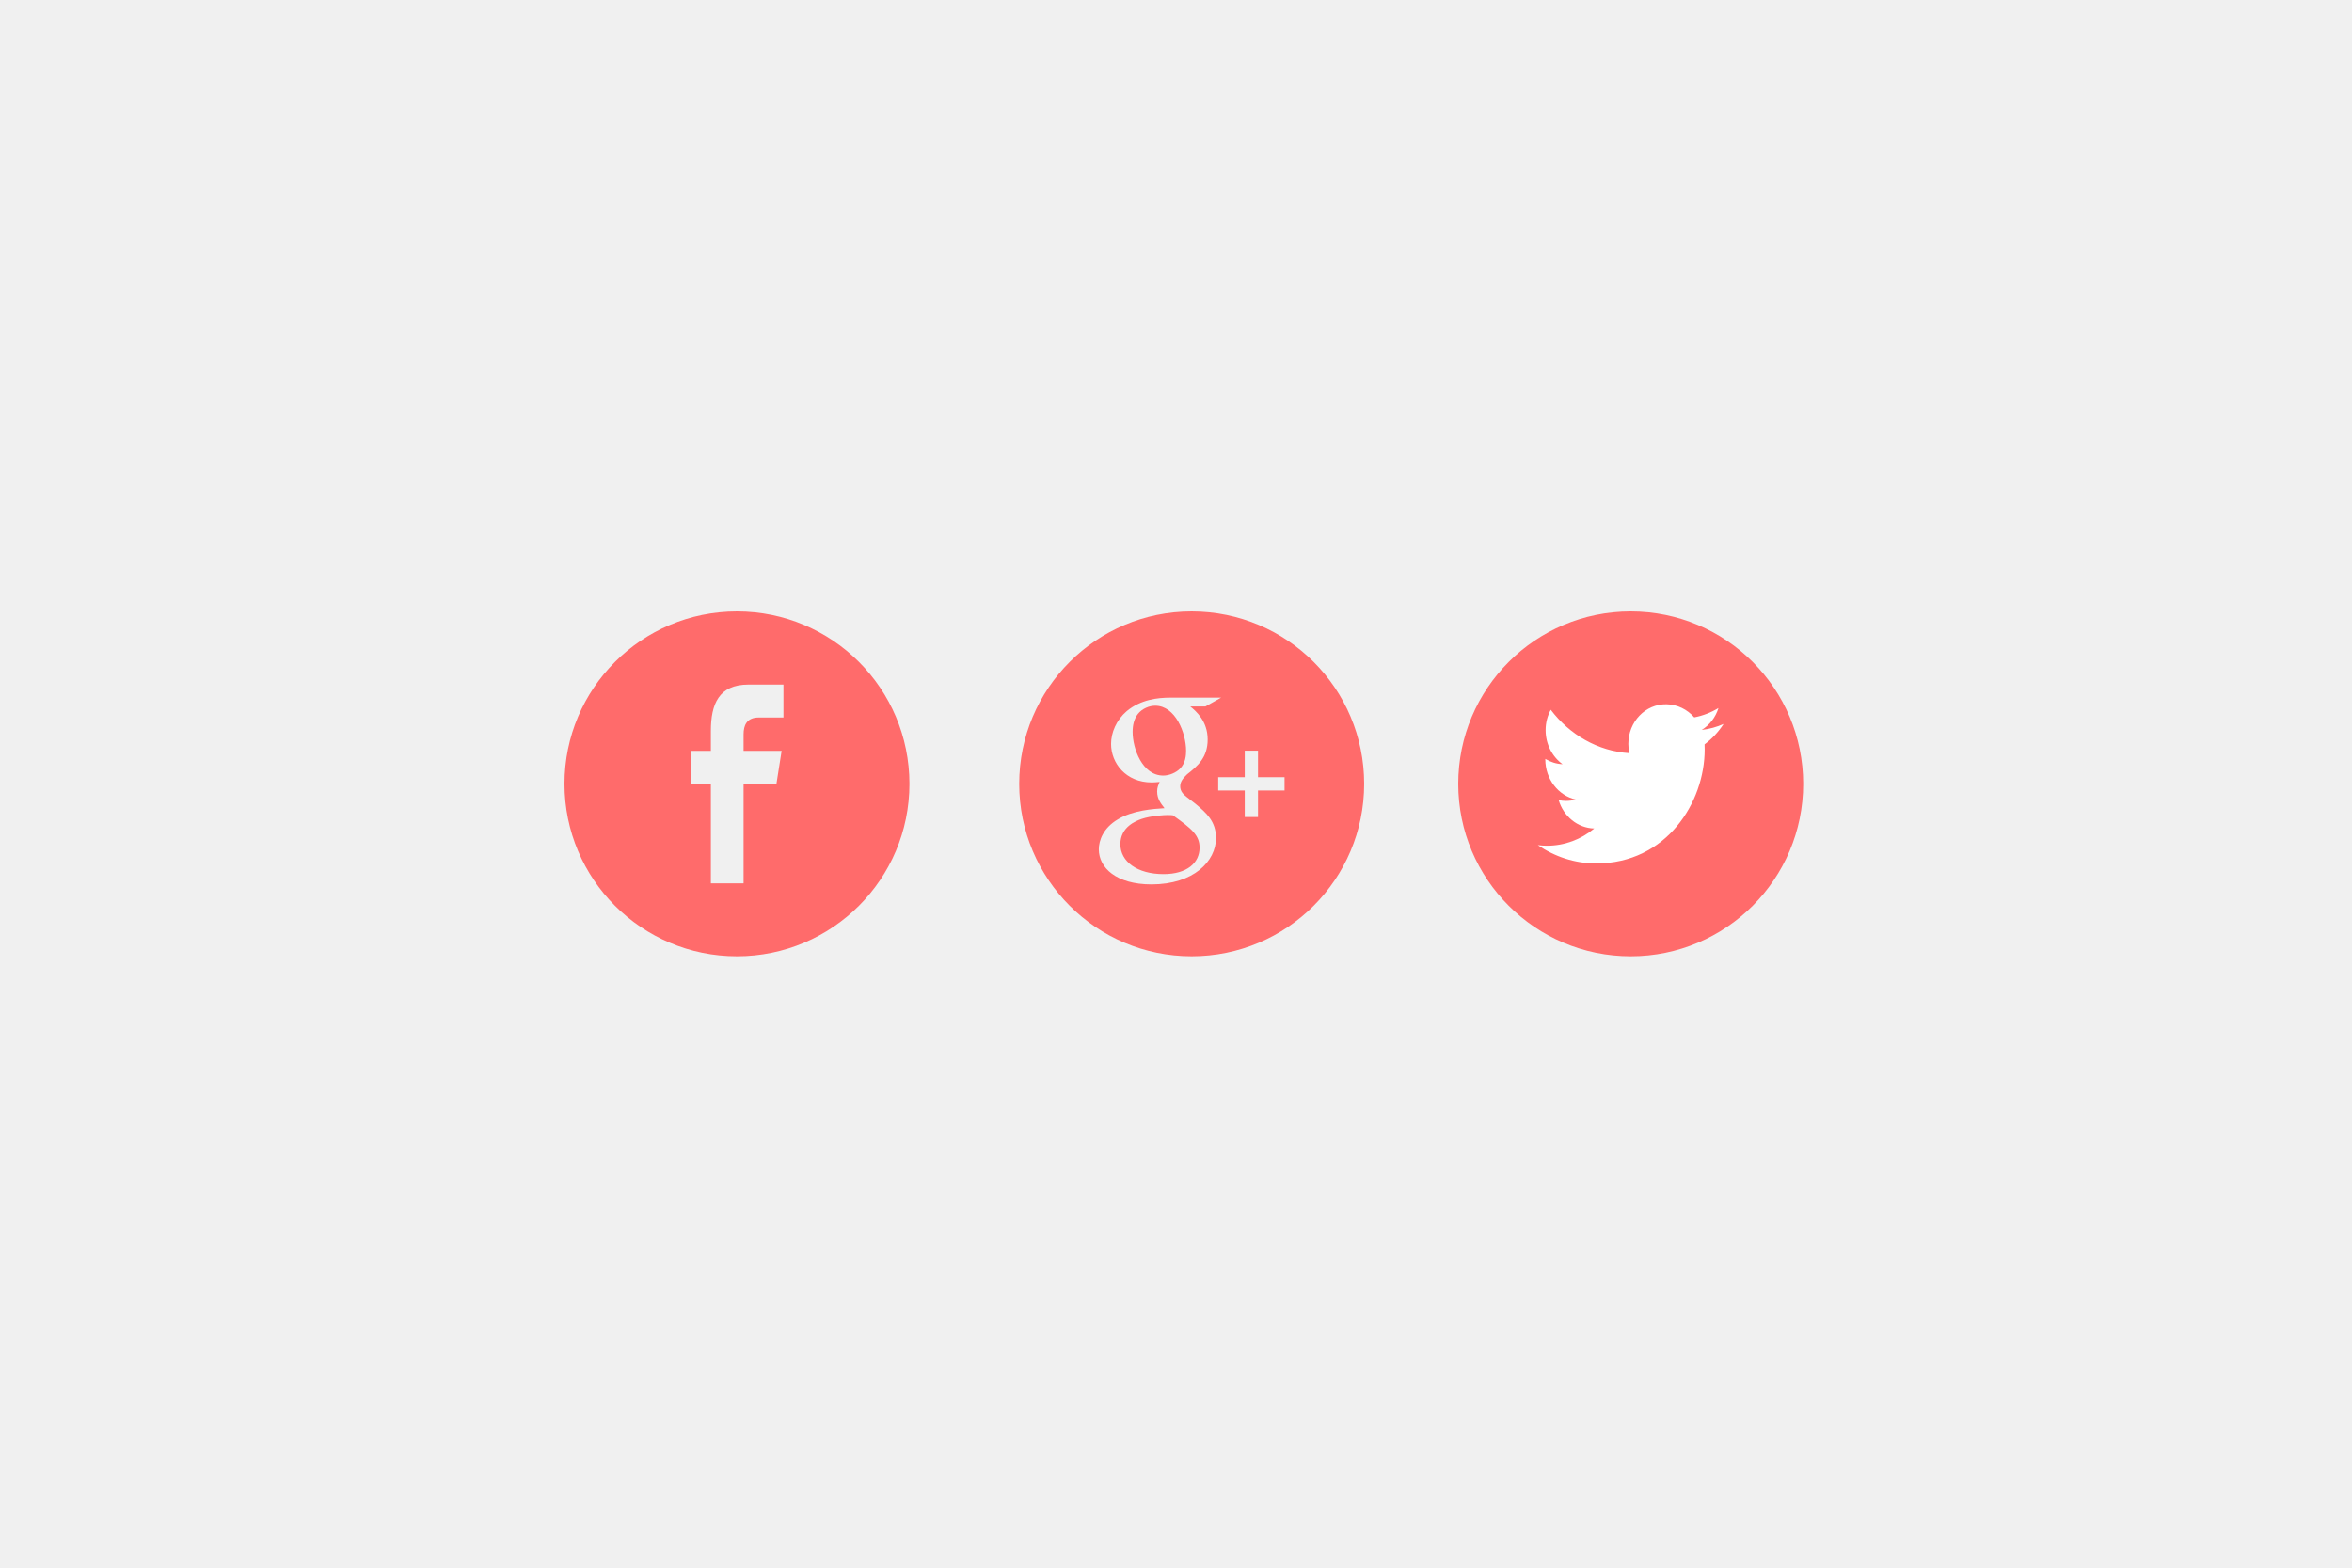
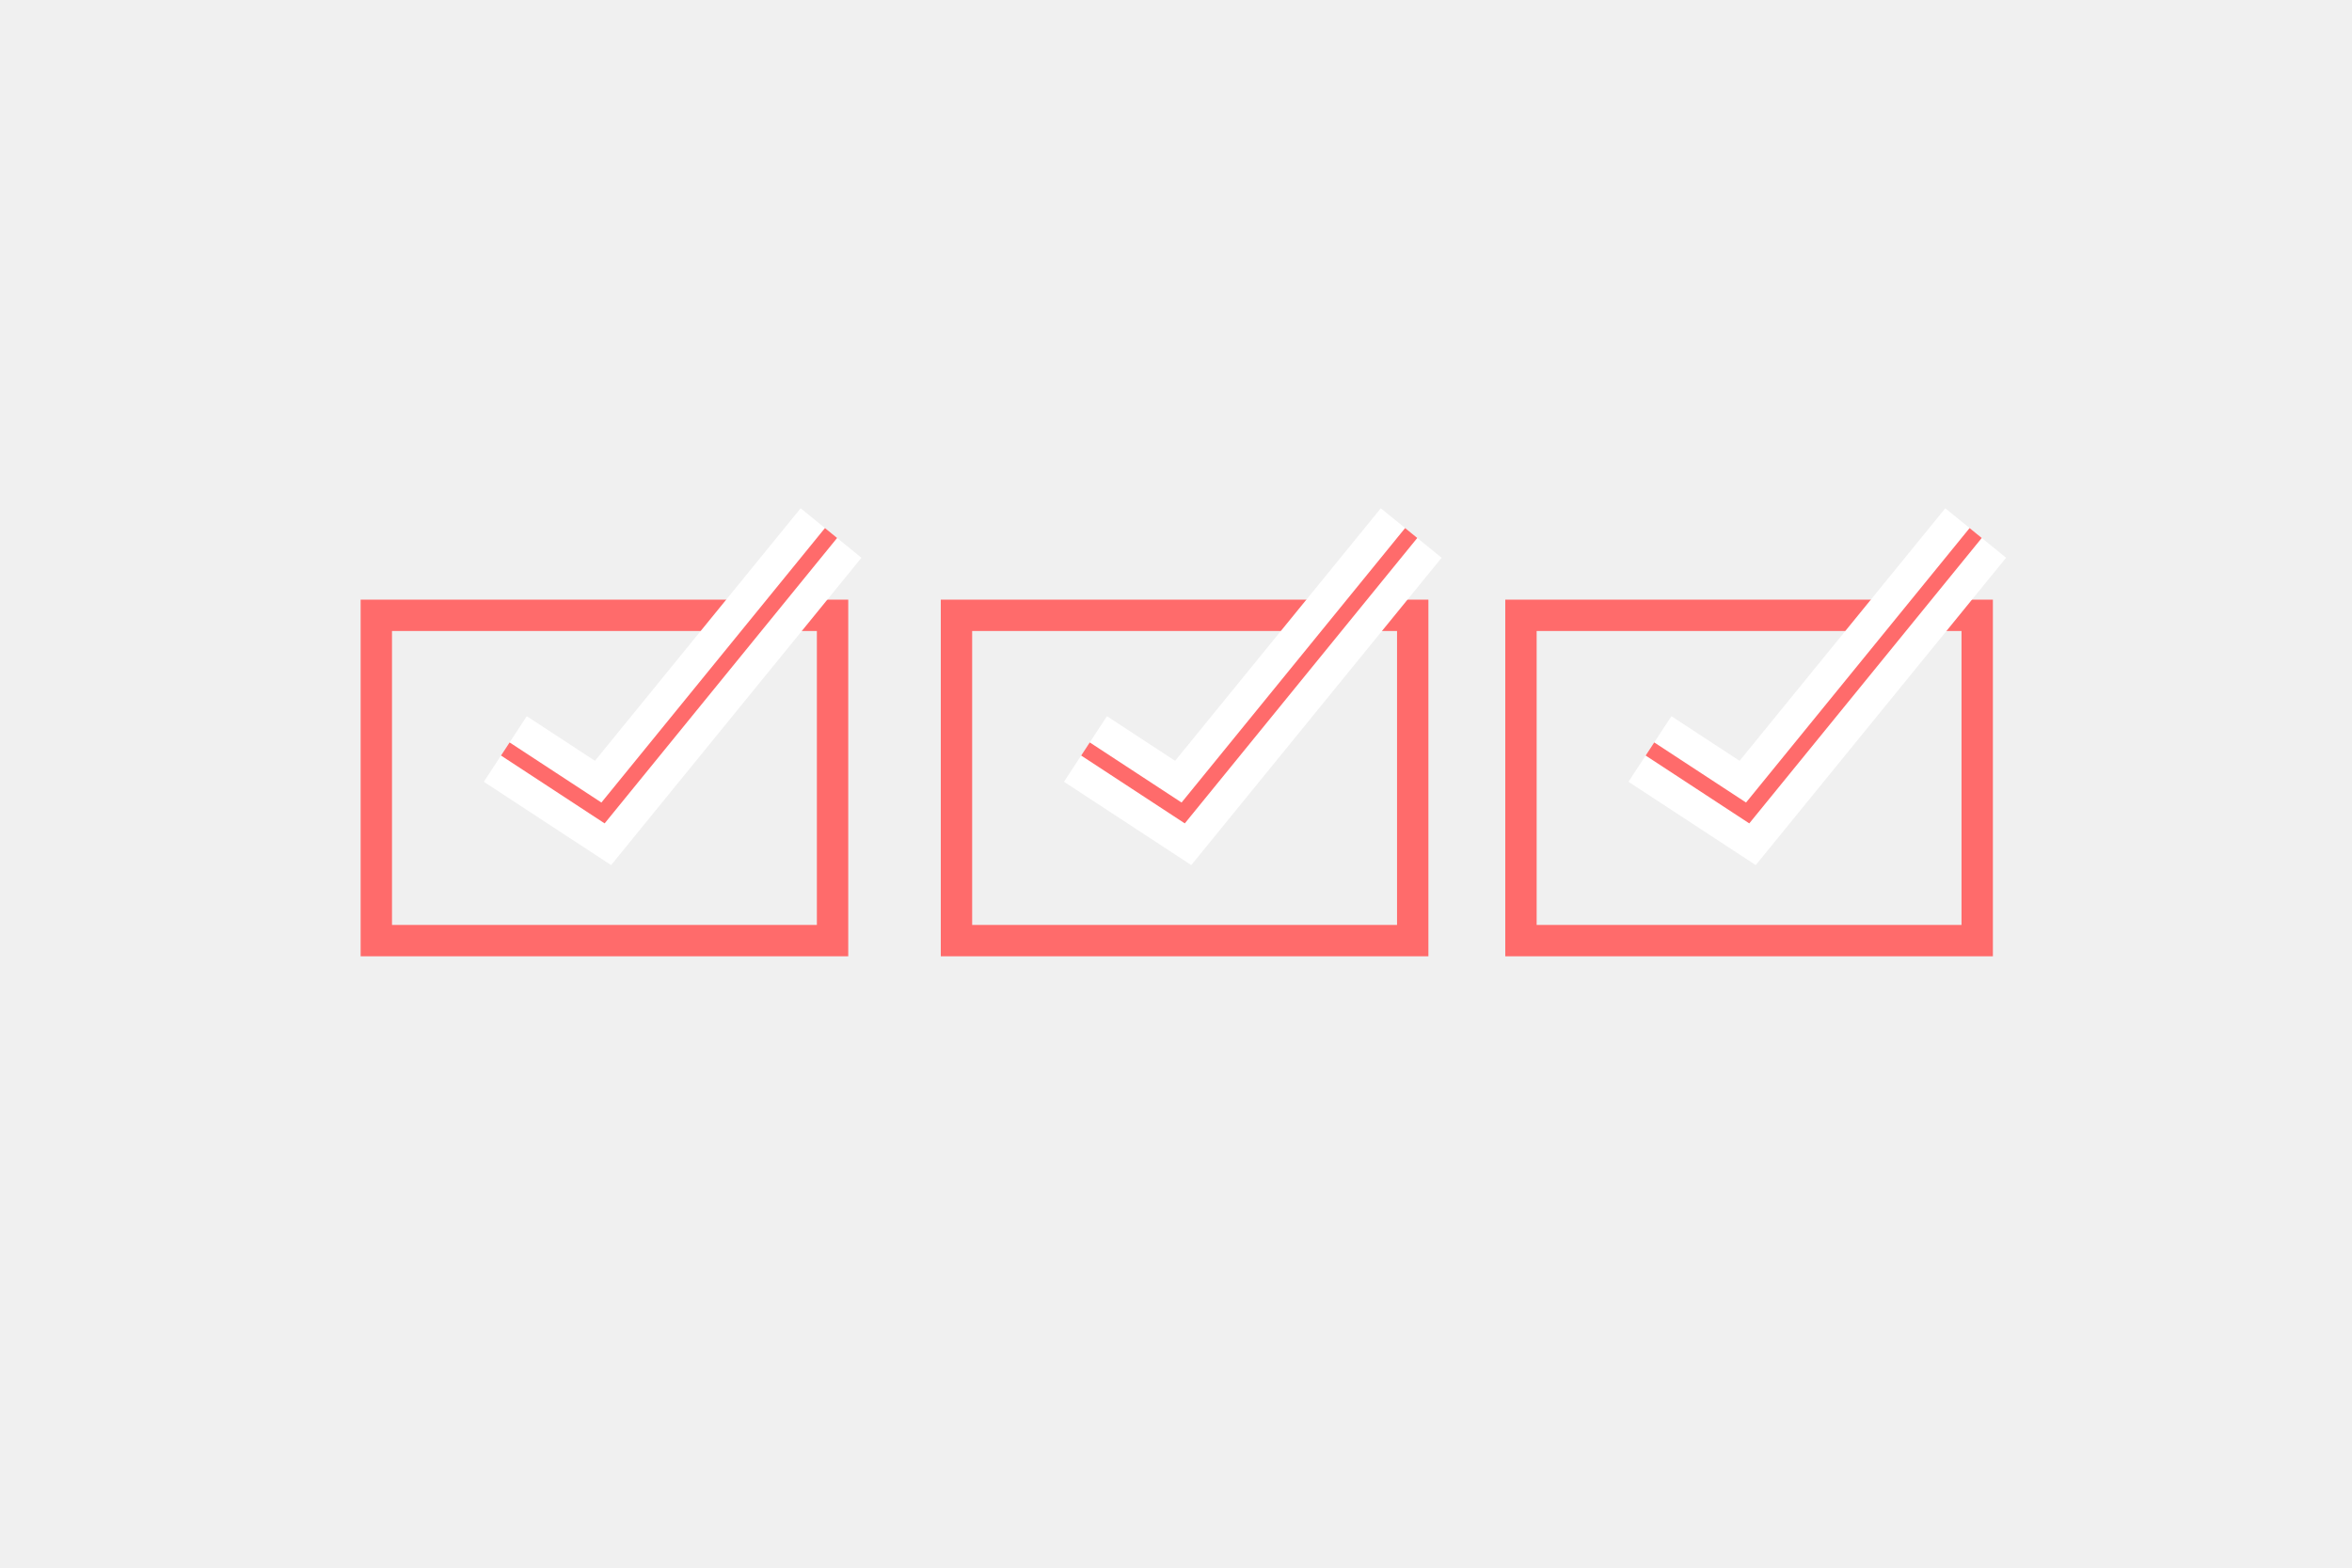
- <svg xmlns="http://www.w3.org/2000/svg" width="150px" height="100px" viewBox="0 0 150 100" version="1.1">
-   <defs />
+ <svg xmlns="http://www.w3.org/2000/svg" xmlns:xlink="http://www.w3.org/1999/xlink" width="150px" height="100px" viewBox="0 0 150 100" version="1.1">
+   <defs>
+     <polyline id="path-1" points="7.226 13.776 13.458 17.857 28 0" />
+     <polyline id="path-2" points="7.226 13.776 13.458 17.857 28 0" />
+     <polyline id="path-3" points="7.226 13.776 13.458 17.857 28 0" />
+   </defs>
  <g id="Page-1" stroke="none" stroke-width="1" fill="none" fill-rule="evenodd">
-     <g id="iconlist_social">
-       <g id="circle-social-facebook-outline-stroke" transform="translate(36, 39)">
-         <path d="M11,22 C17.075,22 22,17.075 22,11 C22,4.925 17.075,0 11,0 C4.925,0 0,4.925 0,11 C0,17.075 4.925,22 11,22 Z M9.336,17.349 L9.336,11 L8.046,11 L8.046,8.895 L9.336,8.895 L9.336,7.622 C9.336,5.906 9.849,4.668 11.729,4.668 L13.965,4.668 L13.965,6.768 L12.39,6.768 C11.602,6.768 11.422,7.292 11.422,7.841 L11.422,8.895 L13.849,8.895 L13.518,11 L11.422,11 L11.422,17.349 L9.336,17.349 Z" id="circle-social_facebook_outline_stroke" fill="#FF6B6B" fill-rule="nonzero" />
-         <g id="circle-social-google-plus-outline-stroke" transform="translate(29, 0)">
-           <path d="M14.385,11.423 L12.692,11.423 L12.692,10.577 L14.385,10.577 L14.385,8.885 L15.231,8.885 L15.231,10.577 L16.923,10.577 L16.923,11.423 L15.231,11.423 L15.231,13.115 L14.385,13.115 L14.385,11.423 Z M11,22 C17.075,22 22,17.075 22,11 C22,4.925 17.075,0 11,0 C4.925,0 0,4.925 0,11 C0,17.075 4.925,22 11,22 Z M10.909,6.063 C11.269,6.36 12.019,6.985 12.019,8.174 C12.019,9.331 11.363,9.878 10.706,10.394 C10.503,10.597 10.268,10.816 10.268,11.16 C10.268,11.504 10.503,11.692 10.674,11.833 L11.238,12.27 C11.926,12.849 12.551,13.381 12.551,14.46 C12.551,15.929 11.128,17.415 8.438,17.415 C6.172,17.415 5.077,16.336 5.077,15.179 C5.077,14.616 5.358,13.819 6.281,13.271 C7.25,12.677 8.564,12.599 9.267,12.552 C9.049,12.27 8.798,11.973 8.798,11.489 C8.798,11.223 8.877,11.066 8.955,10.879 C8.783,10.894 8.611,10.91 8.454,10.91 C6.797,10.91 5.859,9.674 5.859,8.455 C5.859,7.736 6.187,6.938 6.86,6.36 C7.751,5.625 8.814,5.5 9.658,5.5 L12.879,5.5 L11.879,6.063 L10.909,6.063 L10.909,6.063 Z M10.253,10.035 C10.612,9.675 10.643,9.175 10.643,8.893 C10.643,7.767 9.971,6.016 8.673,6.016 C8.267,6.016 7.829,6.219 7.578,6.532 C7.313,6.861 7.234,7.282 7.234,7.689 C7.234,8.737 7.844,10.473 9.189,10.473 C9.58,10.472 10.002,10.285 10.253,10.035 Z M9.799,13.005 C9.674,12.989 9.596,12.989 9.44,12.989 C9.299,12.989 8.454,13.021 7.798,13.24 C7.454,13.365 6.453,13.74 6.453,14.85 C6.453,15.961 7.532,16.758 9.205,16.758 C10.706,16.758 11.503,16.039 11.503,15.069 C11.503,14.272 10.987,13.85 9.799,13.005 Z" id="circle-social_google-plus_outline_stroke" fill="#FF6B6B" fill-rule="nonzero" />
-           <g id="circle-social-twitter-outline-stroke" transform="translate(28, 0)">
-             <path d="M11,22 C17.075,22 22,17.075 22,11 C22,4.925 17.075,0 11,0 C4.925,0 0,4.925 0,11 C0,17.075 4.925,22 11,22 Z" id="circle-social_twitter_outline_stroke" fill="#FF6B6B" fill-rule="nonzero" />
-             <path d="M15.052,6.76 C14.609,6.256 13.978,5.935 13.278,5.923 C11.936,5.901 10.848,7.035 10.848,8.456 C10.848,8.658 10.87,8.855 10.911,9.044 C8.891,8.913 7.1,7.861 5.902,6.275 C5.692,6.655 5.573,7.099 5.573,7.575 C5.573,8.475 6.002,9.275 6.654,9.747 C6.255,9.729 5.881,9.608 5.553,9.41 C5.553,9.421 5.553,9.432 5.553,9.443 C5.553,10.701 6.39,11.756 7.502,12.001 C7.298,12.059 7.084,12.089 6.862,12.088 C6.705,12.087 6.553,12.069 6.405,12.038 C6.714,13.07 7.612,13.822 8.675,13.847 C7.843,14.537 6.795,14.949 5.657,14.946 C5.461,14.946 5.267,14.933 5.077,14.909 C6.152,15.647 7.43,16.077 8.802,16.077 C13.273,16.078 15.717,12.188 15.717,8.813 C15.717,8.703 15.715,8.593 15.71,8.483 C16.185,8.129 16.597,7.686 16.923,7.179 C16.487,7.376 16.019,7.506 15.527,7.561 C16.029,7.252 16.414,6.758 16.596,6.165 C16.126,6.45 15.606,6.654 15.052,6.76 Z" id="circle-social_twitter_outline_stroke-path" fill="#FFFFFF" />
+     <g id="iconlist">
+       <g id="Group-2" transform="translate(25, 34)">
+         <g id="Group" transform="translate(37, 0)">
+           <rect id="Rectangle-10" stroke="#FF6B6B" stroke-width="2" x="-1" y="5.25" width="29.097" height="20.75" />
+           <g id="Path-5">
+             <use stroke="#FFFFFF" stroke-width="5" xlink:href="#path-1" />
+             <use stroke="#FF6B6B" stroke-width="1" xlink:href="#path-1" />
+           </g>
+         </g>
+         <g id="Group" transform="translate(73, 0)">
+           <rect id="Rectangle-10" stroke="#FF6B6B" stroke-width="2" x="-1" y="5.25" width="29.097" height="20.75" />
+           <g id="Path-5">
+             <use stroke="#FFFFFF" stroke-width="5" xlink:href="#path-2" />
+             <use stroke="#FF6B6B" stroke-width="1" xlink:href="#path-2" />
+           </g>
+         </g>
+         <g id="Group">
+           <rect id="Rectangle-10" stroke="#FF6B6B" stroke-width="2" x="-1" y="5.25" width="29.097" height="20.75" />
+           <g id="Path-5">
+             <use stroke="#FFFFFF" stroke-width="5" xlink:href="#path-3" />
+             <use stroke="#FF6B6B" stroke-width="1" xlink:href="#path-3" />
          </g>
        </g>
      </g>
    </g>
  </g>
</svg>
